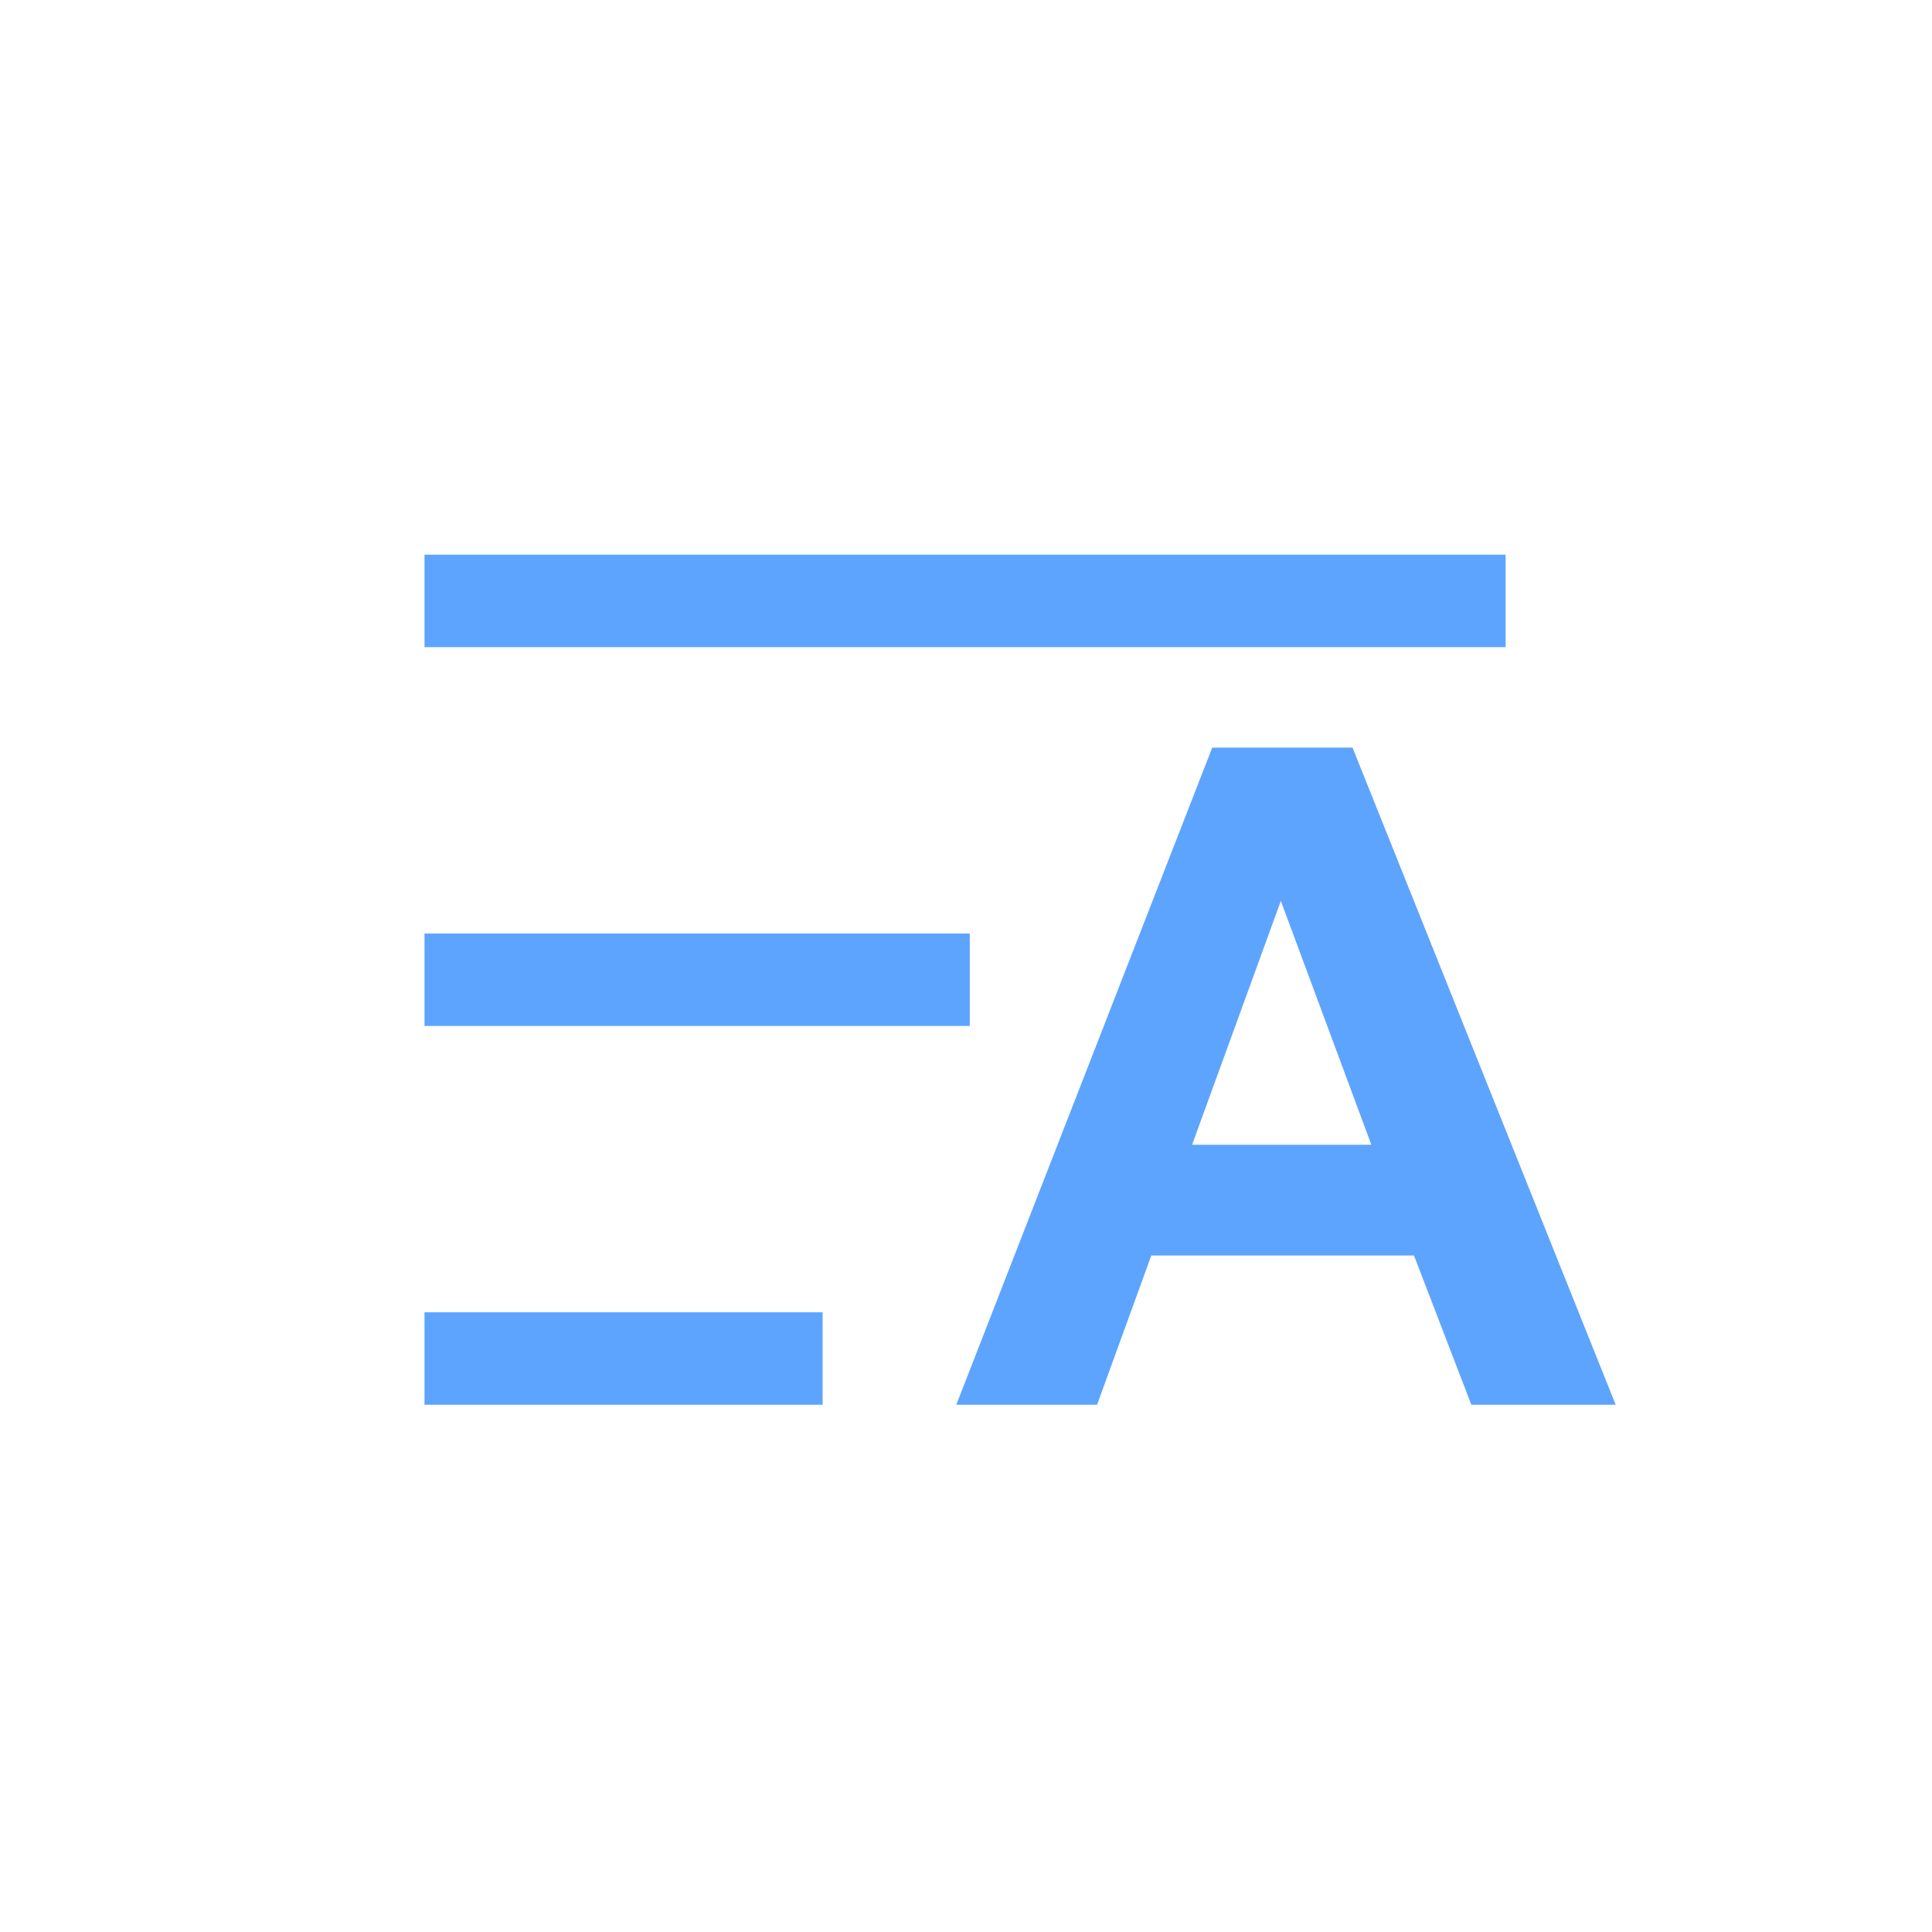
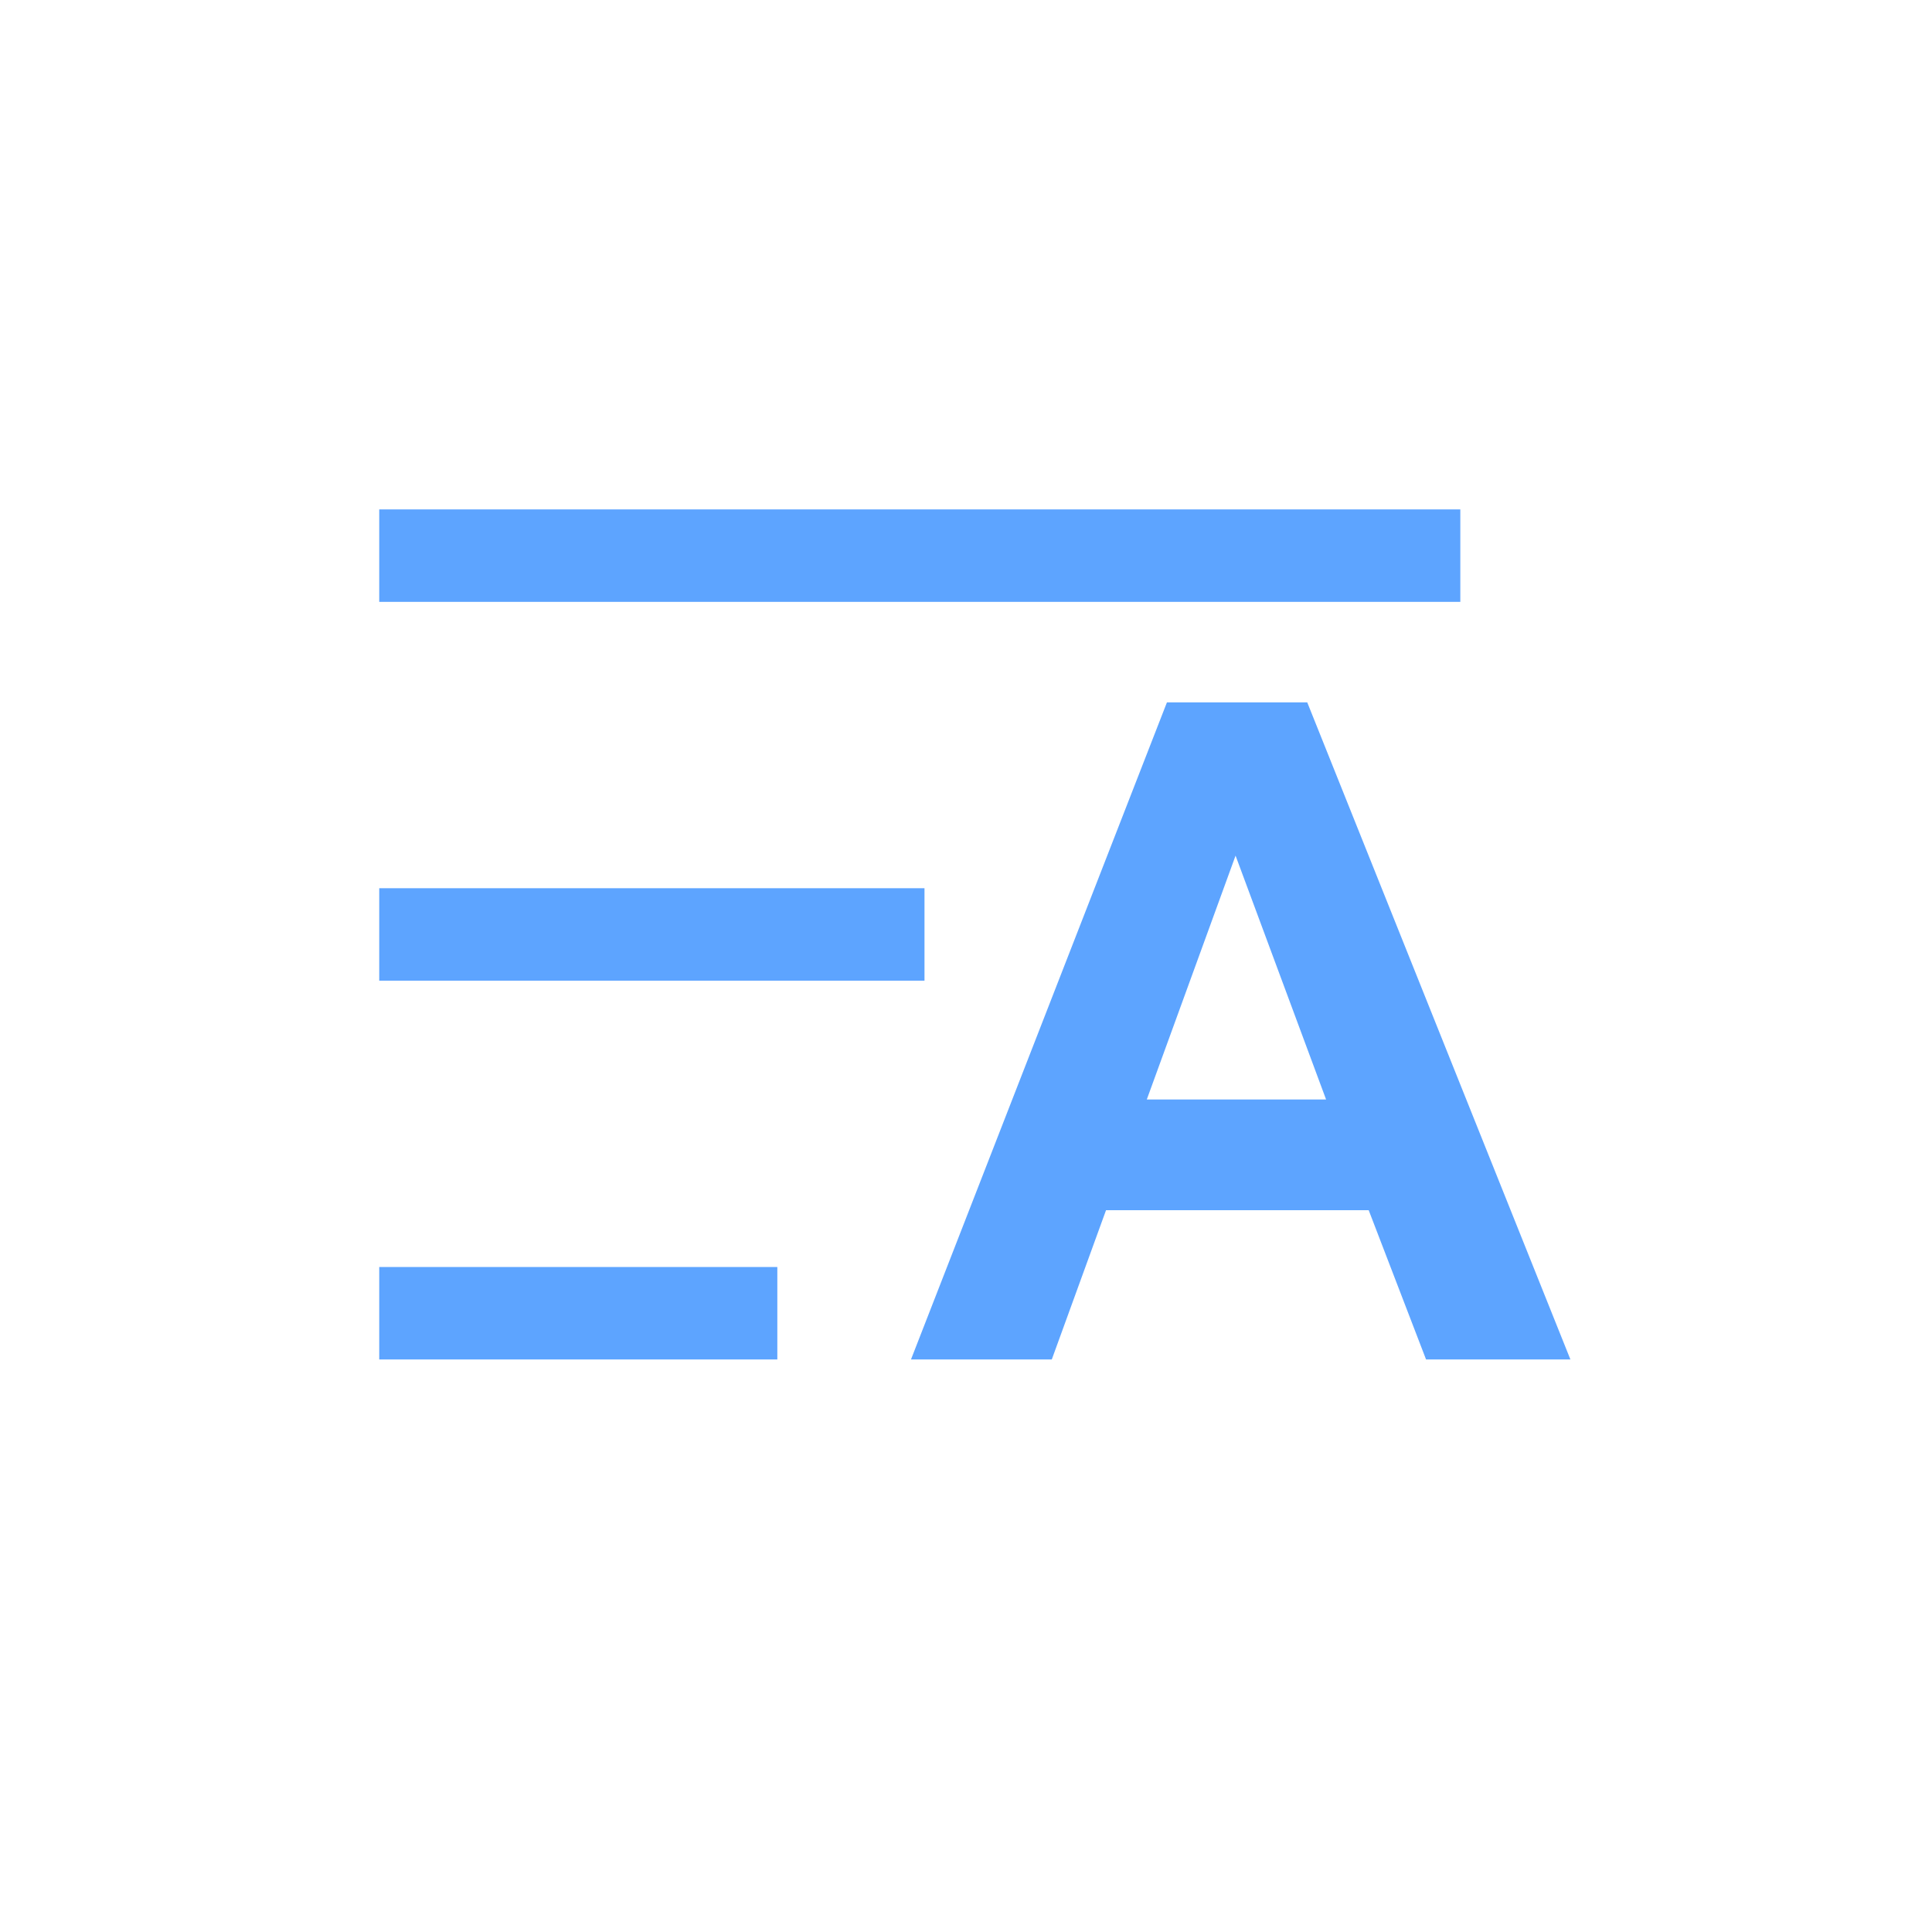
<svg xmlns="http://www.w3.org/2000/svg" version="1.1" id="图层_1" x="0px" y="0px" width="128px" height="128px" viewBox="0 0 128 128" enable-background="new 0 0 128 128" xml:space="preserve">
  <g>
    <g>
-       <path fill="#5DA4FF" d="M107.044,93.068H97.48L93.68,83.18H76.277l-3.594,9.889h-9.327l16.958-43.537h9.295L107.044,93.068z     M90.857,75.846l-5.998-16.158l-5.881,16.156h11.879V75.846z" />
+       <path fill="#5DA4FF" d="M104.044,90.068H94.48L90.68,80.18H73.277l-3.594,9.889h-9.328l16.958-43.536h9.295L104.044,90.068z     M87.857,72.846l-5.998-16.158l-5.881,16.156h11.879V72.846z" />
    </g>
-     <rect x="28.125" y="36.75" fill="#5DA4FF" width="71.625" height="6.125" />
-     <rect x="28.125" y="61.847" fill="#5DA4FF" width="36.125" height="6.125" />
-     <rect x="28.125" y="86.943" fill="#5DA4FF" width="26.375" height="6.125" />
+     <rect x="25.125" y="33.75" fill="#5DA4FF" width="71.625" height="6.125" />
+     <rect x="25.125" y="58.847" fill="#5DA4FF" width="36.125" height="6.125" />
+     <rect x="25.125" y="83.943" fill="#5DA4FF" width="26.375" height="6.125" />
  </g>
</svg>
